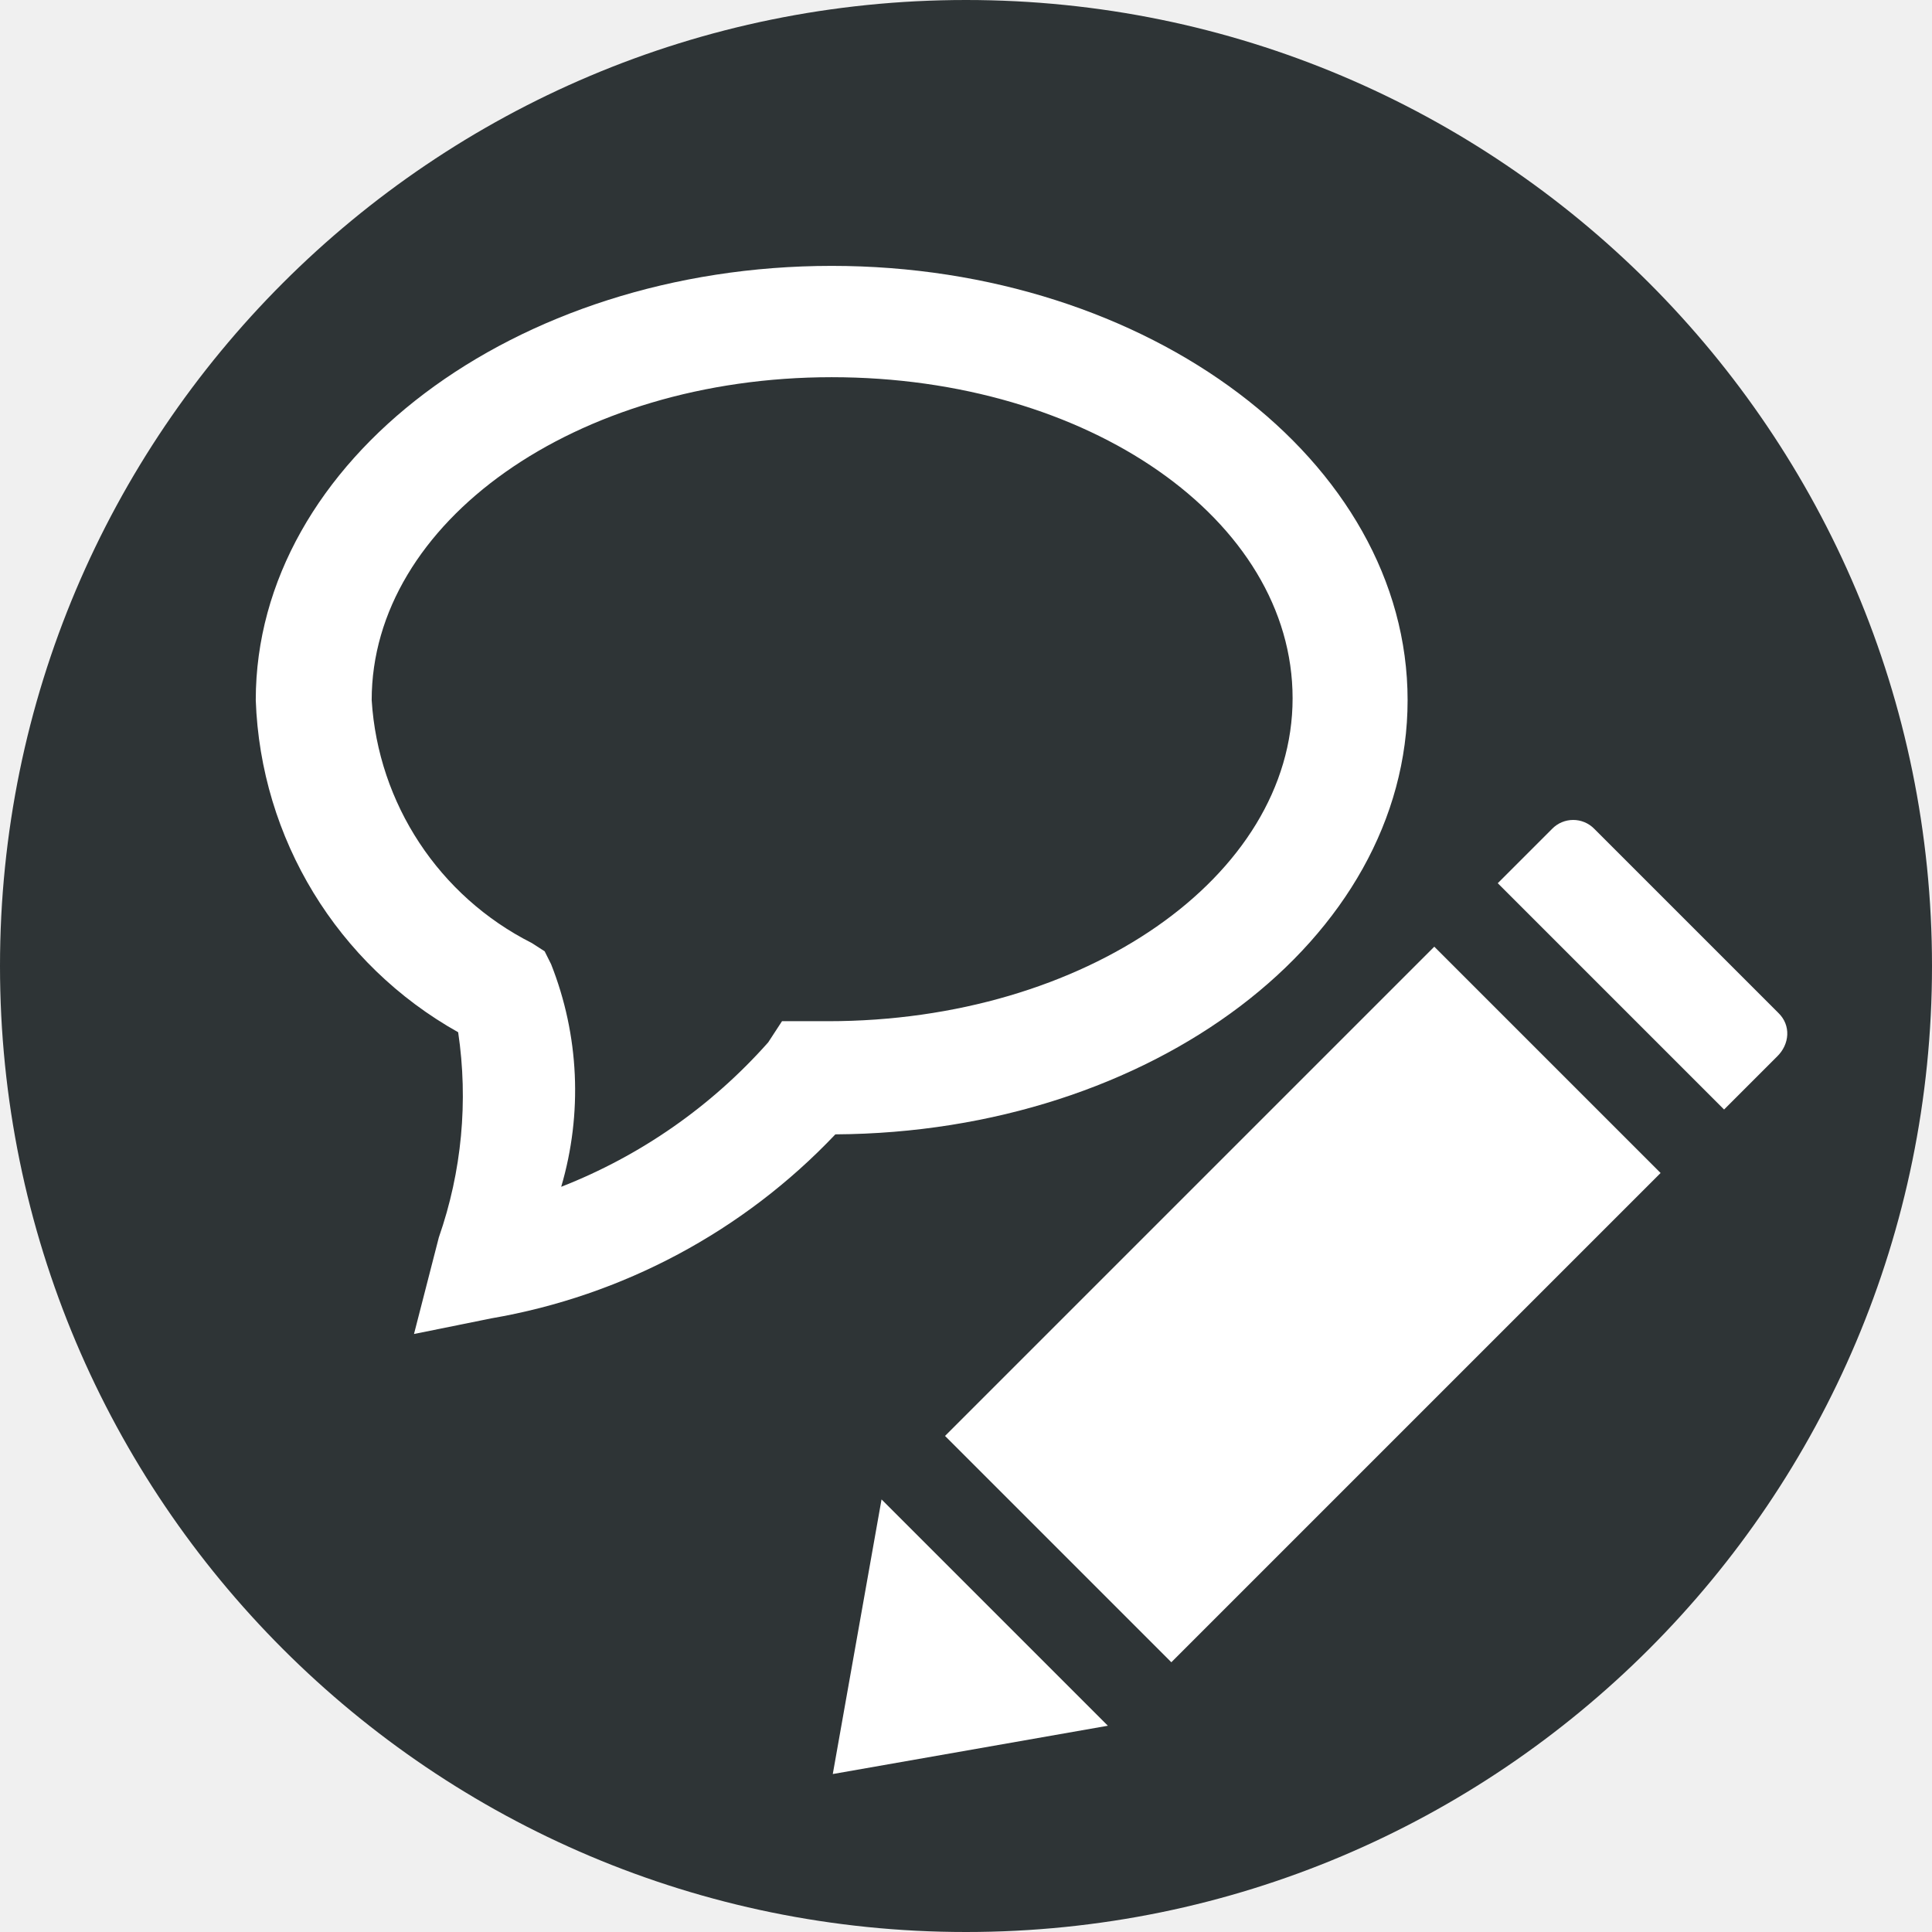
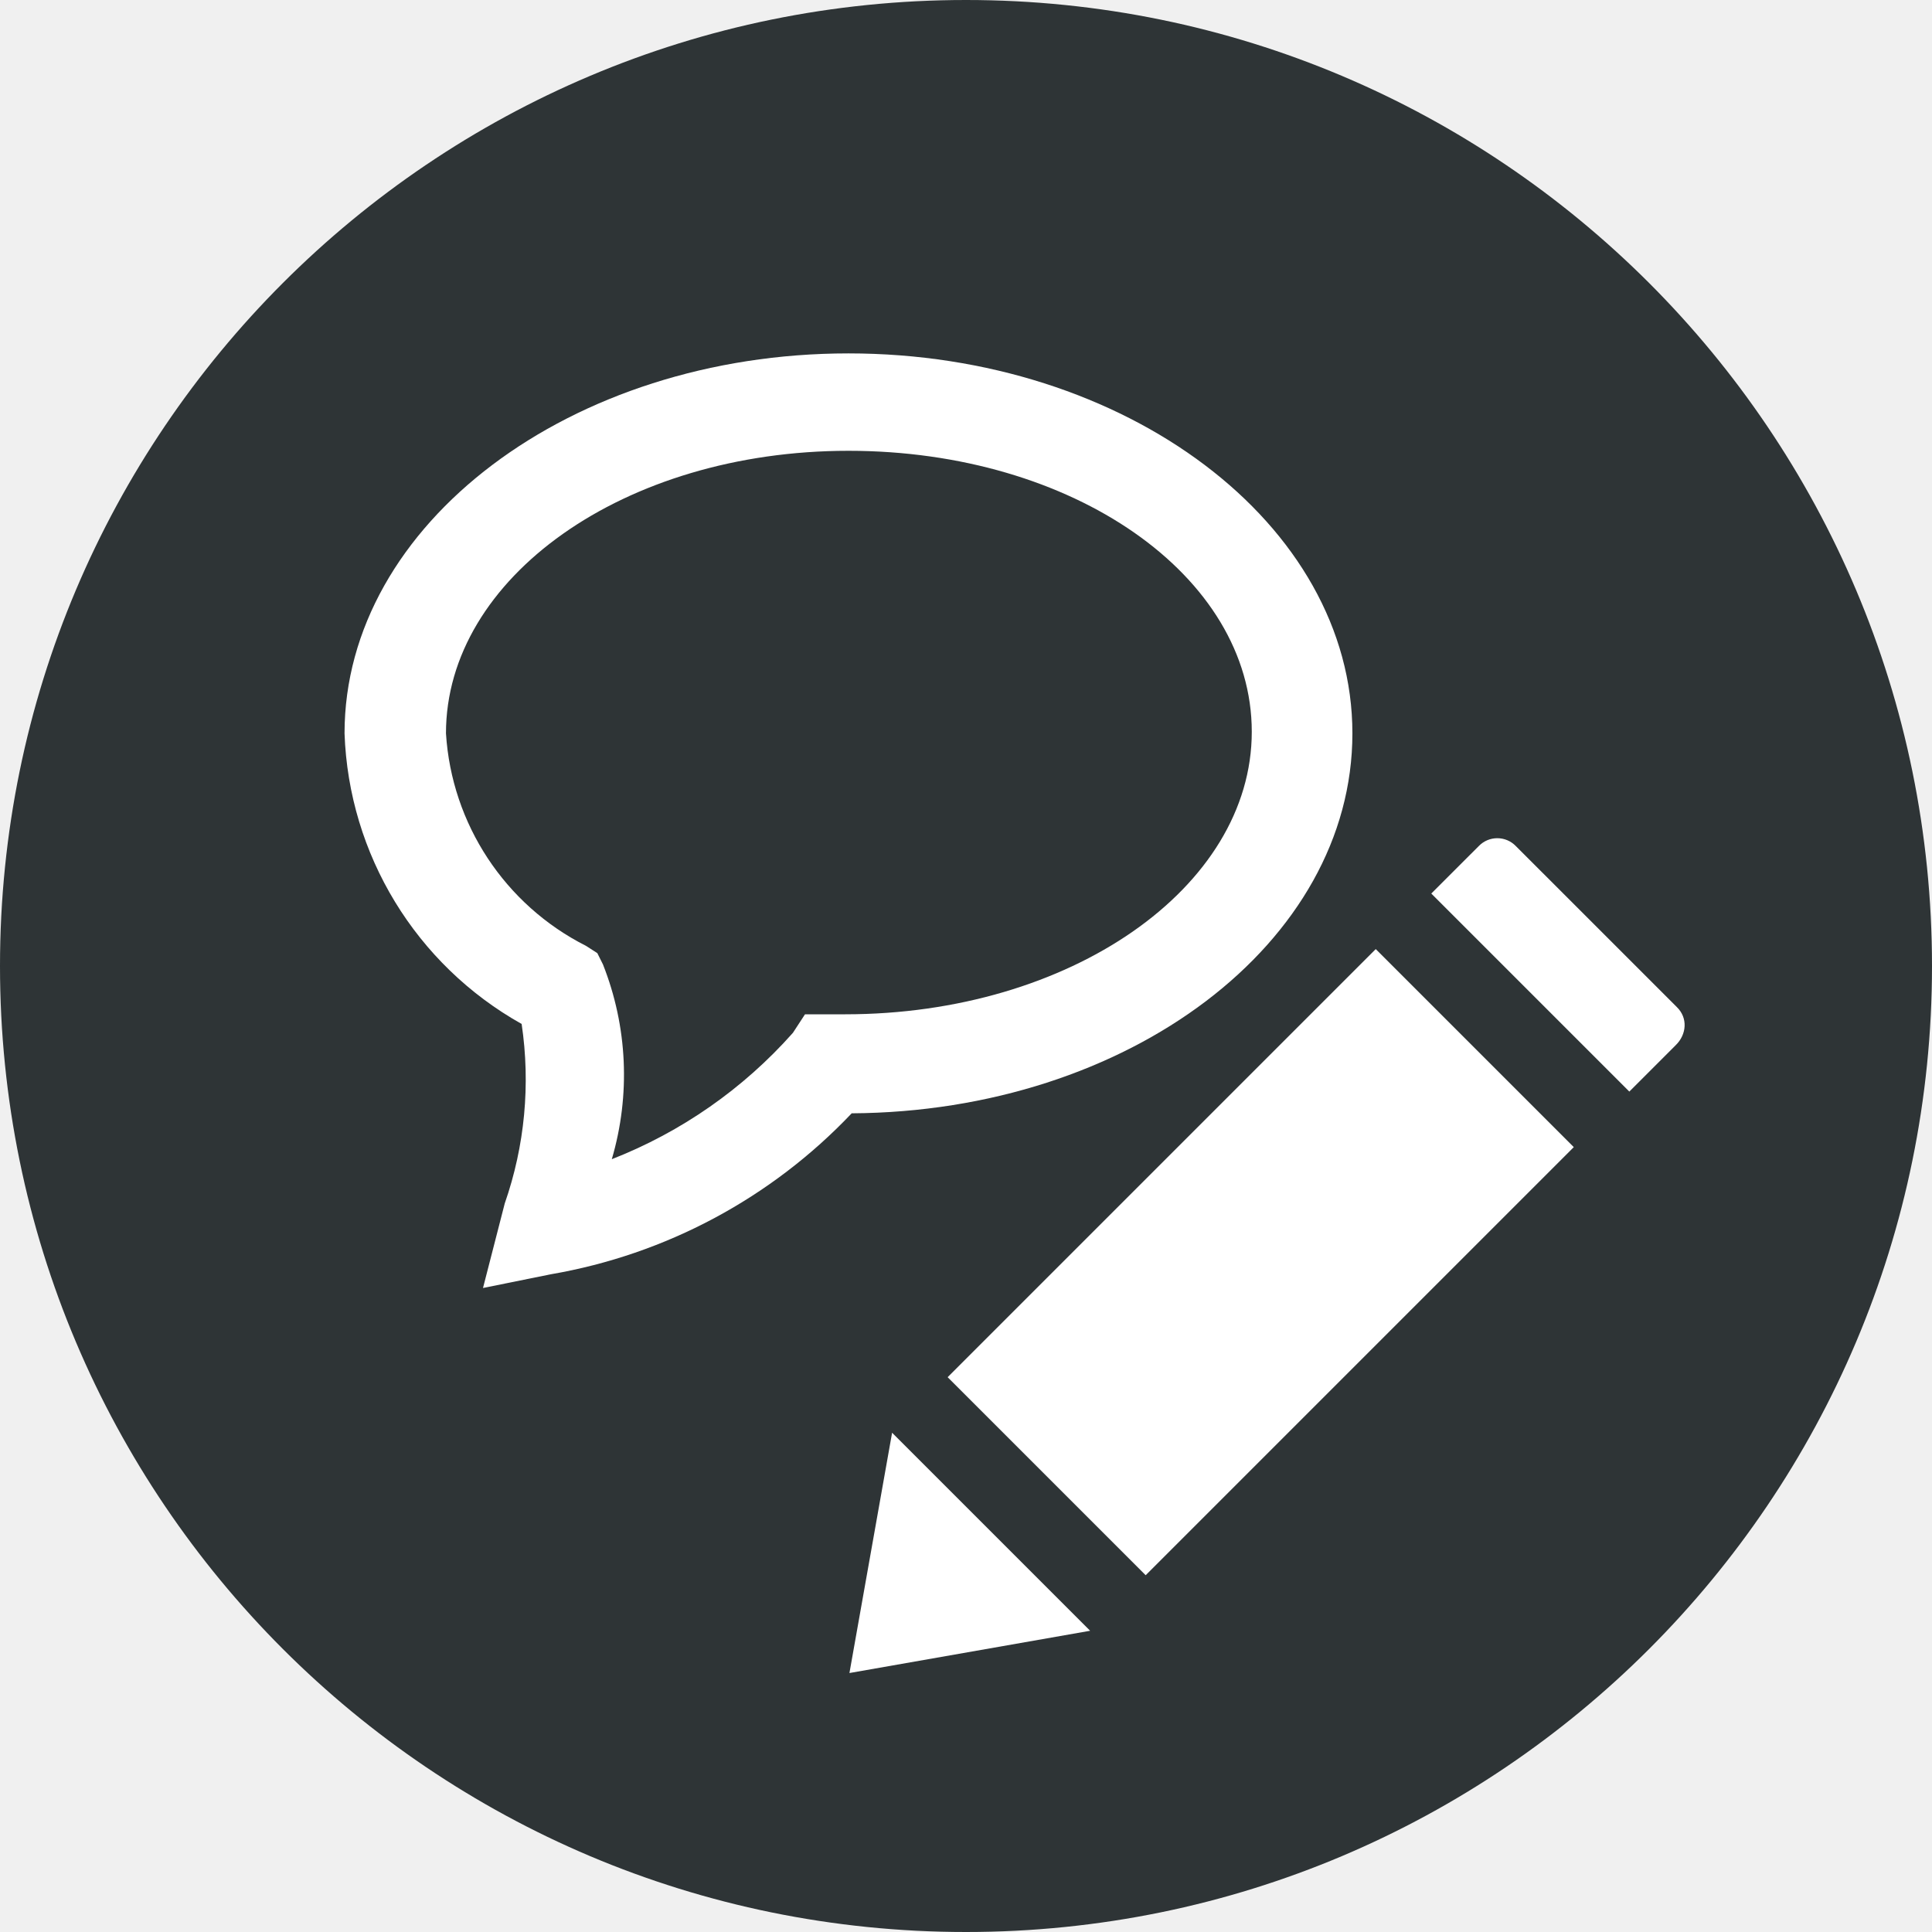
- <svg xmlns="http://www.w3.org/2000/svg" viewBox="0 0 21 21">
+ <svg xmlns="http://www.w3.org/2000/svg" viewBox="0 0 24 24">
  <defs>
    <style>.cls-1{fill:#2e3436}.cls-2{fill:#fff}</style>
  </defs>
-   <circle class="cls-1" cx="10.5" cy="10.5" r="10.5" />
-   <path class="cls-2" d="M 4.5,14.5 4.77,13.45 A 4.68,4.68 0 0 0 4.98,11.22 4.31,4.31 0 0 1 2.78,7.61 c 0,-2.6 2.81,-4.72 6.26,-4.72 3.45,0 6.26,2.12 6.26,4.72 0,2.6 -2.78,4.7 -6.22,4.72 a 6.72,6.72 0 0 1 -3.74,2 z M 9.04,4.1 c -2.79,0 -5,1.58 -5,3.51 a 3.18,3.18 0 0 0 1.74,2.64 l 0.14,0.09 0.07,0.14 A 3.72,3.72 0 0 1 6.1,12.9 5.86,5.86 0 0 0 8.35,11.33 L 8.5,11.1 H 9 c 2.79,0 5.05,-1.57 5.05,-3.51 0,-1.94 -2.22,-3.49 -5.01,-3.49 z" />
-   <path class="cls-2" d="M 19.315,11.485 18.74,12.06 16.28,9.6 16.87,9.01 c 0.126,-0.13 0.334,-0.13 0.46,0 l 2,2 c 0.139,0.134 0.124,0.341 -0.015,0.475 z" />
-   <path class="cls-2" d="m 9.582,16.298 -0.53,2.985 2.99,-0.525 z" />
-   <path class="cls-2" d="M 12.732,18.068 18.05,12.75 15.59,10.29 10.272,15.608 Z" />
+   <circle class="cls-1" cx="12" cy="12" r="12" />
+   <path class="cls-2" d="M6,16l.27-1.05a4.68,4.68,0,0,0,.21-2.23A4.31,4.31,0,0,1,4.28,9.11c0-2.6,2.81-4.72,6.26-4.72S16.8,6.51,16.8,9.11s-2.78,4.7-6.22,4.72a6.72,6.72,0,0,1-3.74,2ZM10.54,5.6c-2.79,0-5,1.58-5,3.51a3.18,3.18,0,0,0,1.74,2.64l.14.09.07.14A3.72,3.72,0,0,1,7.6,14.4a5.86,5.86,0,0,0,2.25-1.57L10,12.6l.5,0c2.79,0,5.05-1.57,5.05-3.51S13.33,5.6,10.54,5.6Z" />
+   <path class="cls-2" d="M 20.815,12.985 20.24,13.56 17.78,11.1 18.37,10.51 c 0.126,-0.13 0.334,-0.13 0.46,0 l 2,2 c 0.139,0.134 0.124,0.341 -0.015,0.475 z" />
+   <path class="cls-2" d="m 11.082,17.798 -0.53,2.985 2.99,-0.525 z" />
+   <path class="cls-2" d="M 14.232,19.568 19.55,14.25 17.09,11.79 11.772,17.108 Z" />
</svg>
